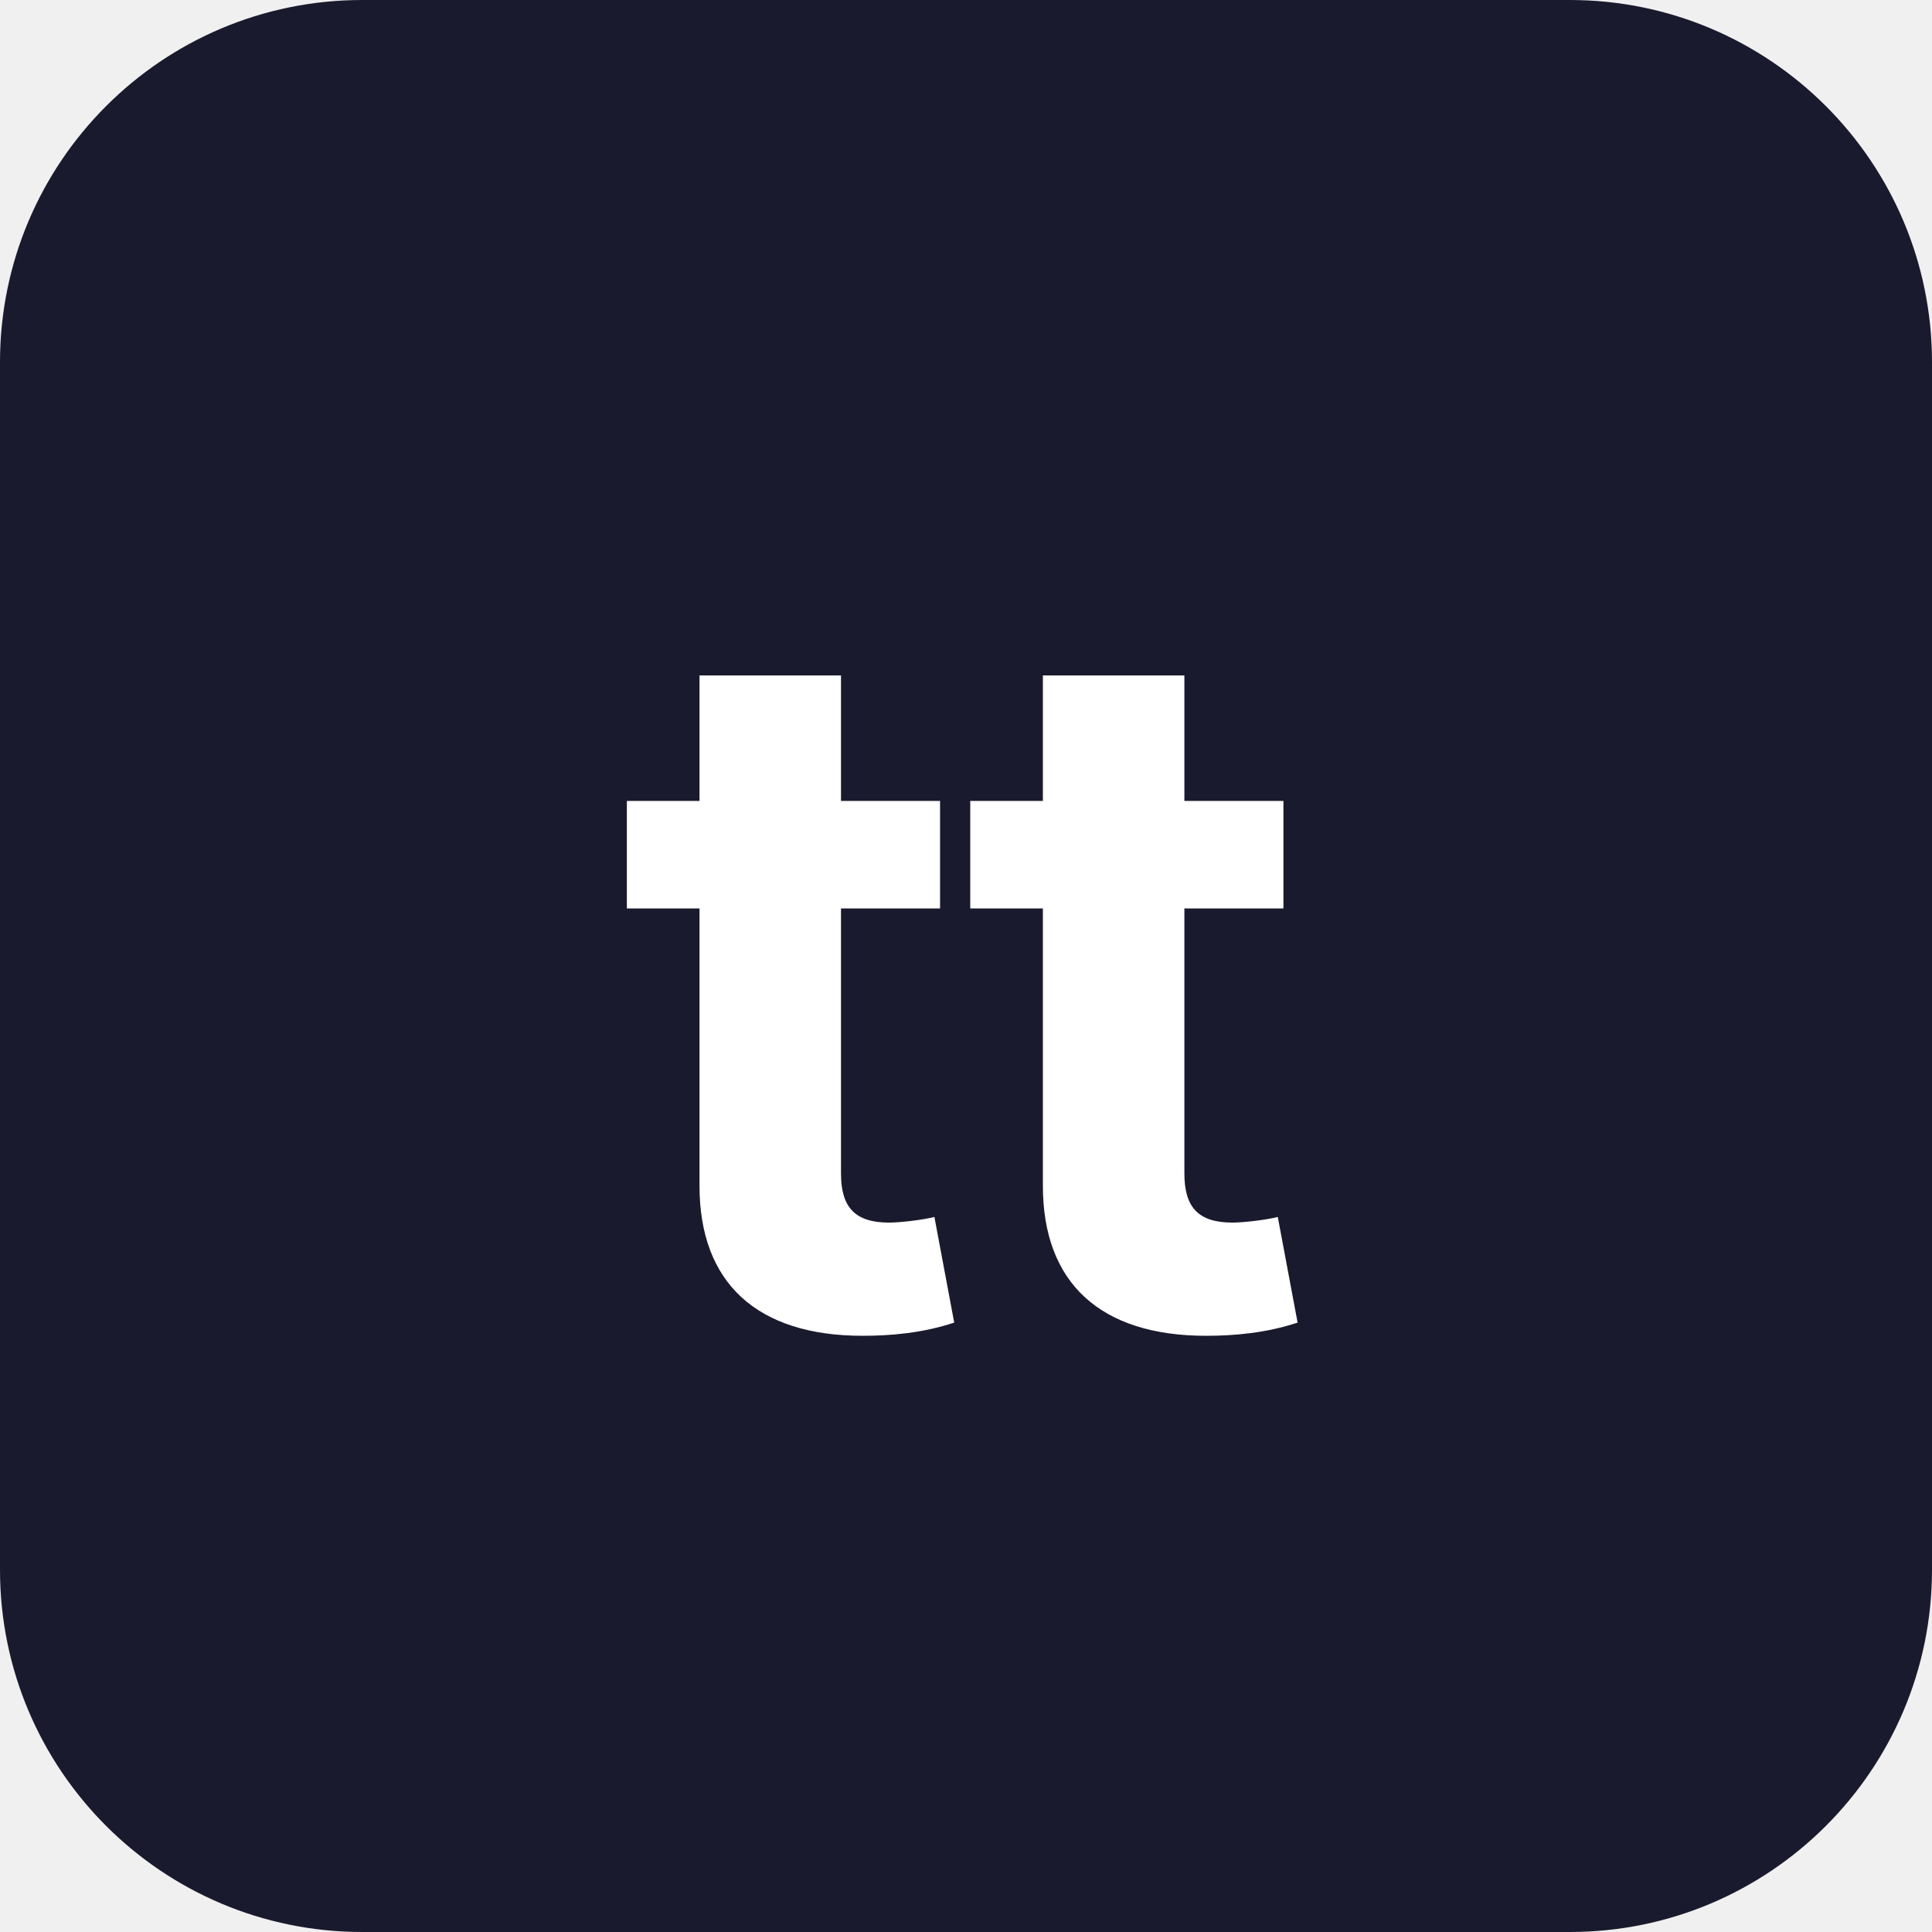
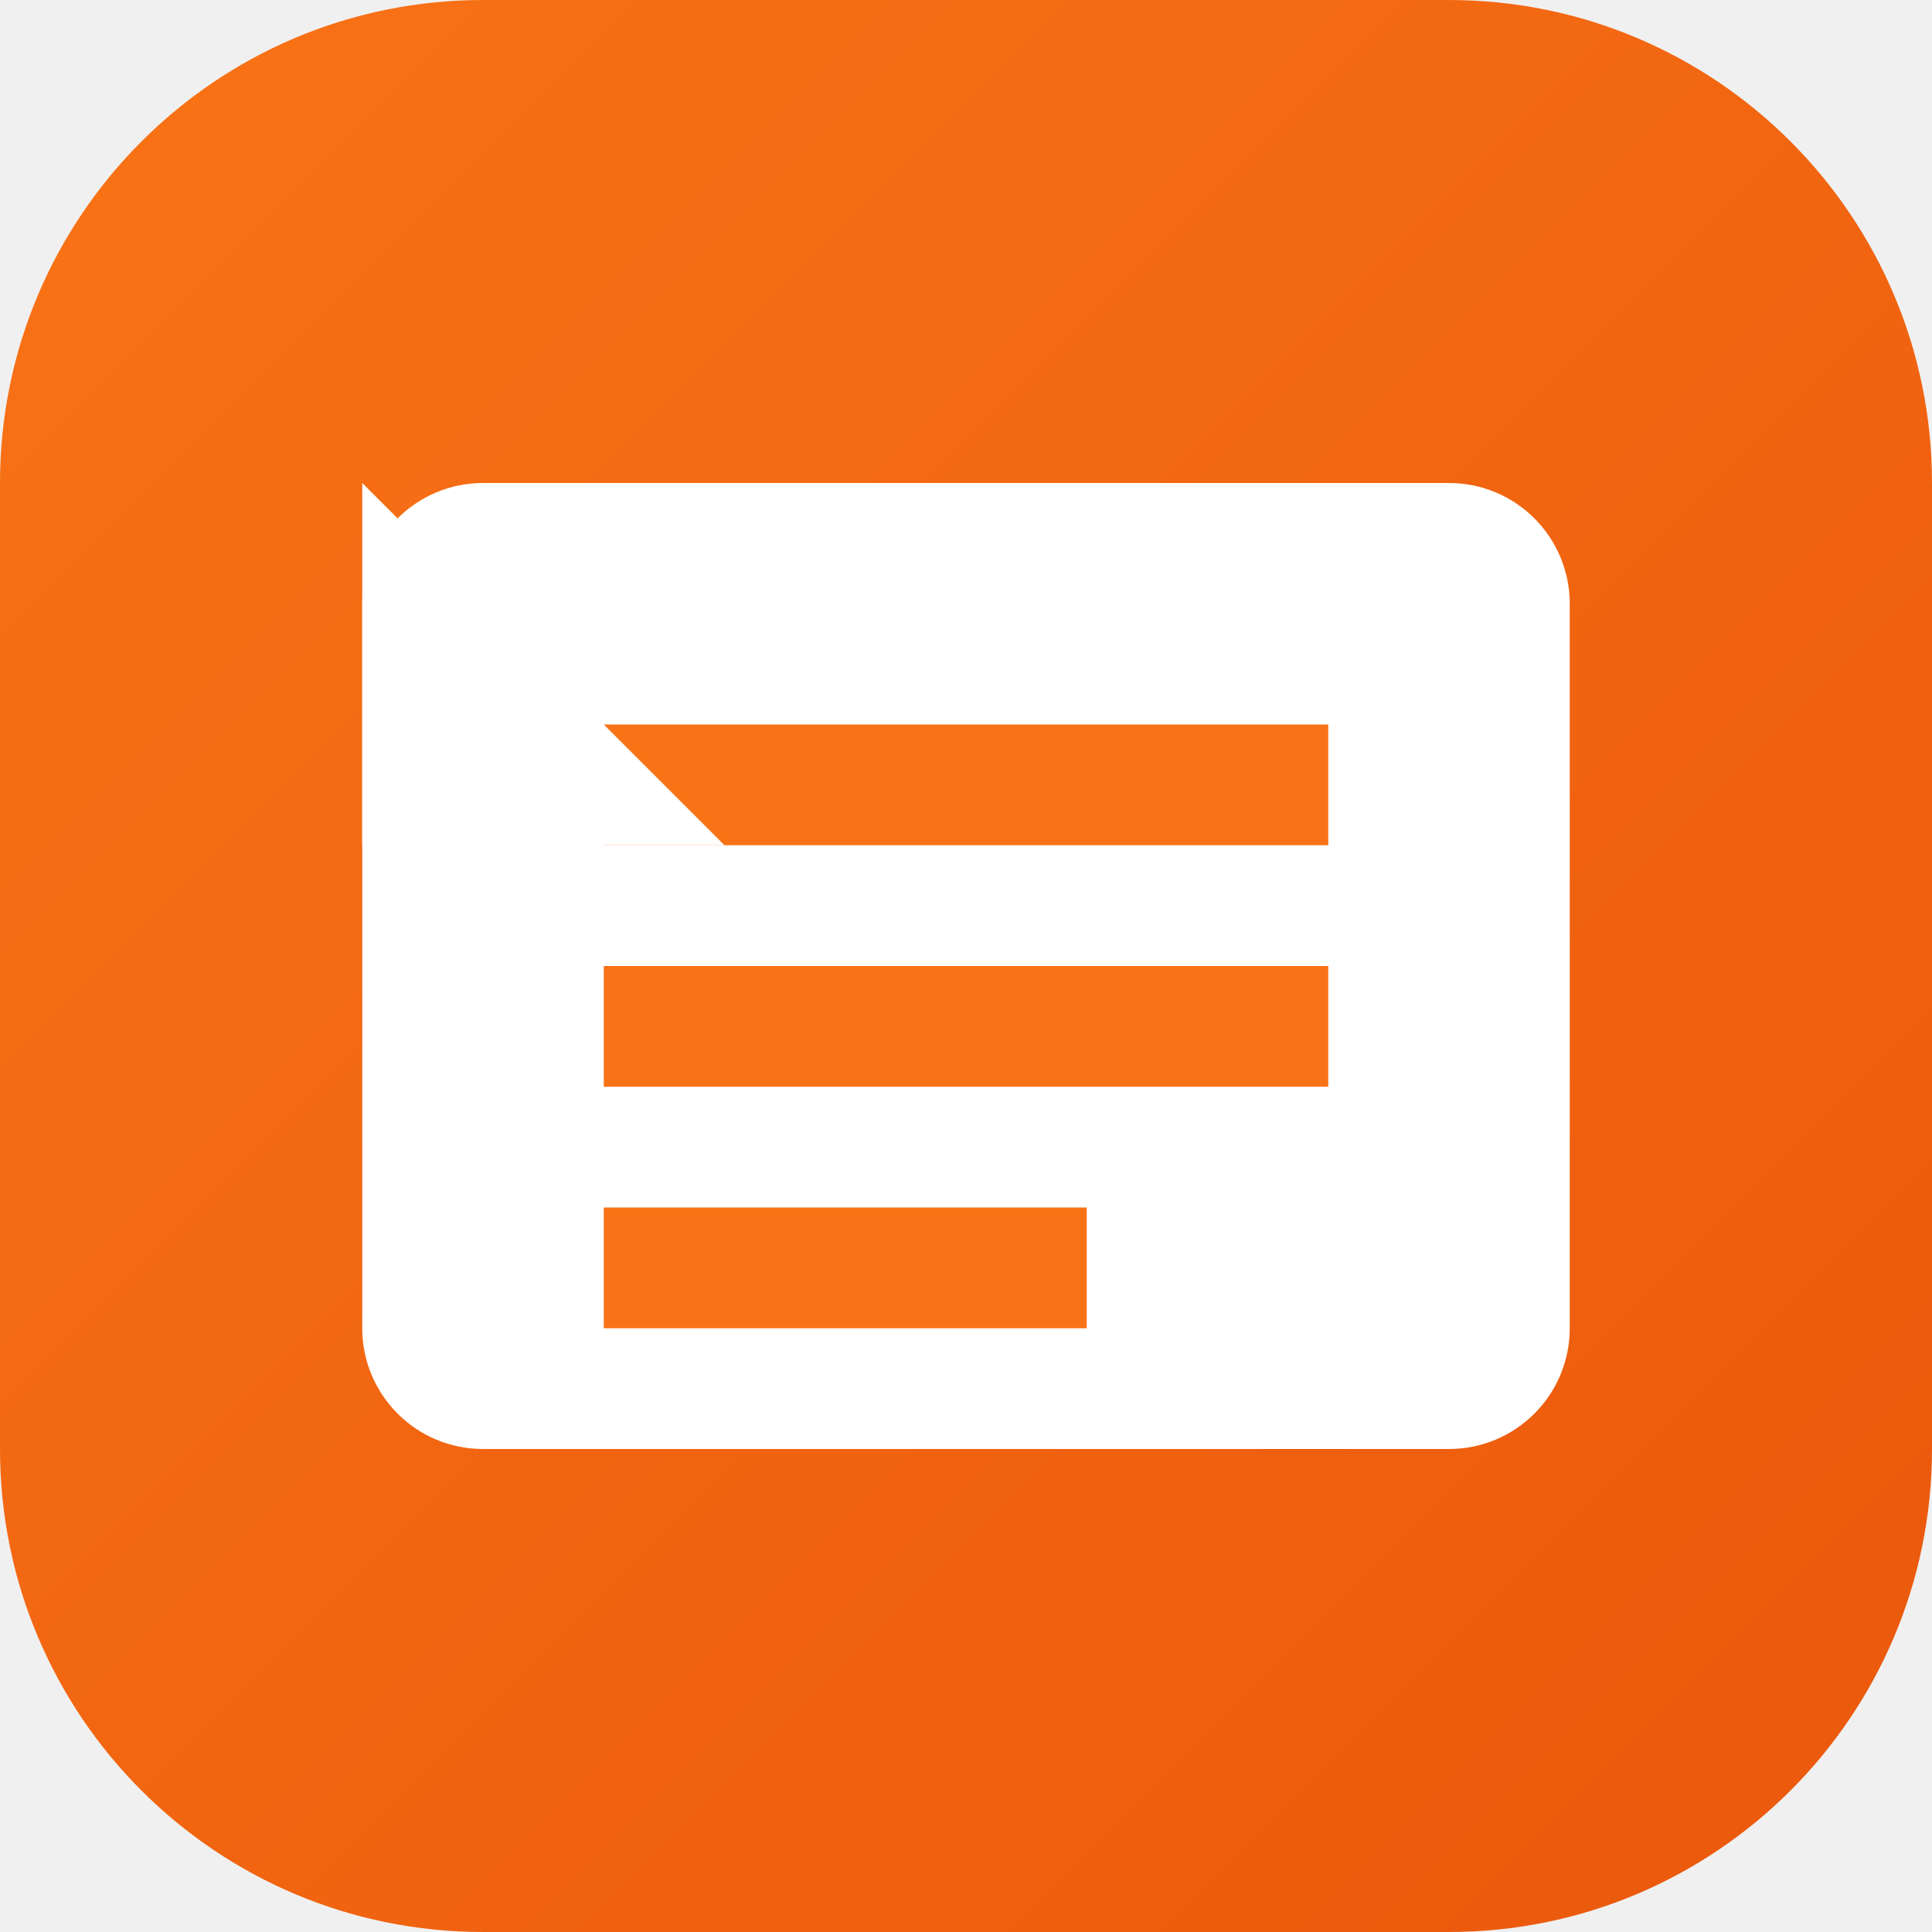
<svg xmlns="http://www.w3.org/2000/svg" viewBox="0 0 32 32">
-   <rect width="32" height="32" rx="6" fill="#1a1a2e" />
-   <text x="16" y="22" font-family="system-ui, -apple-system, sans-serif" font-size="16" font-weight="700" fill="#ffffff" text-anchor="middle">tt</text>
+   <defs>
+     <linearGradient id="g" x1="0%" y1="0%" x2="100%" y2="100%">
+       <stop offset="0%" stop-color="#f97316" />
+       <stop offset="100%" stop-color="#ea580c" />
+     </linearGradient>
+   </defs>
+   <rect width="32" height="32" rx="8" fill="url(#g)" />
+   <rect x="6" y="8" width="20" height="16" rx="2" fill="white" />
+   <line x1="10" y1="13" x2="22" y2="13" stroke="#f97316" stroke-width="2" />
+   <line x1="10" y1="17" x2="22" y2="17" stroke="#f97316" stroke-width="2" />
+   <line x1="10" y1="21" x2="18" y2="21" stroke="#f97316" stroke-width="2" />
+   <polygon points="6,8 12,14 6,14" fill="white" />
</svg>
